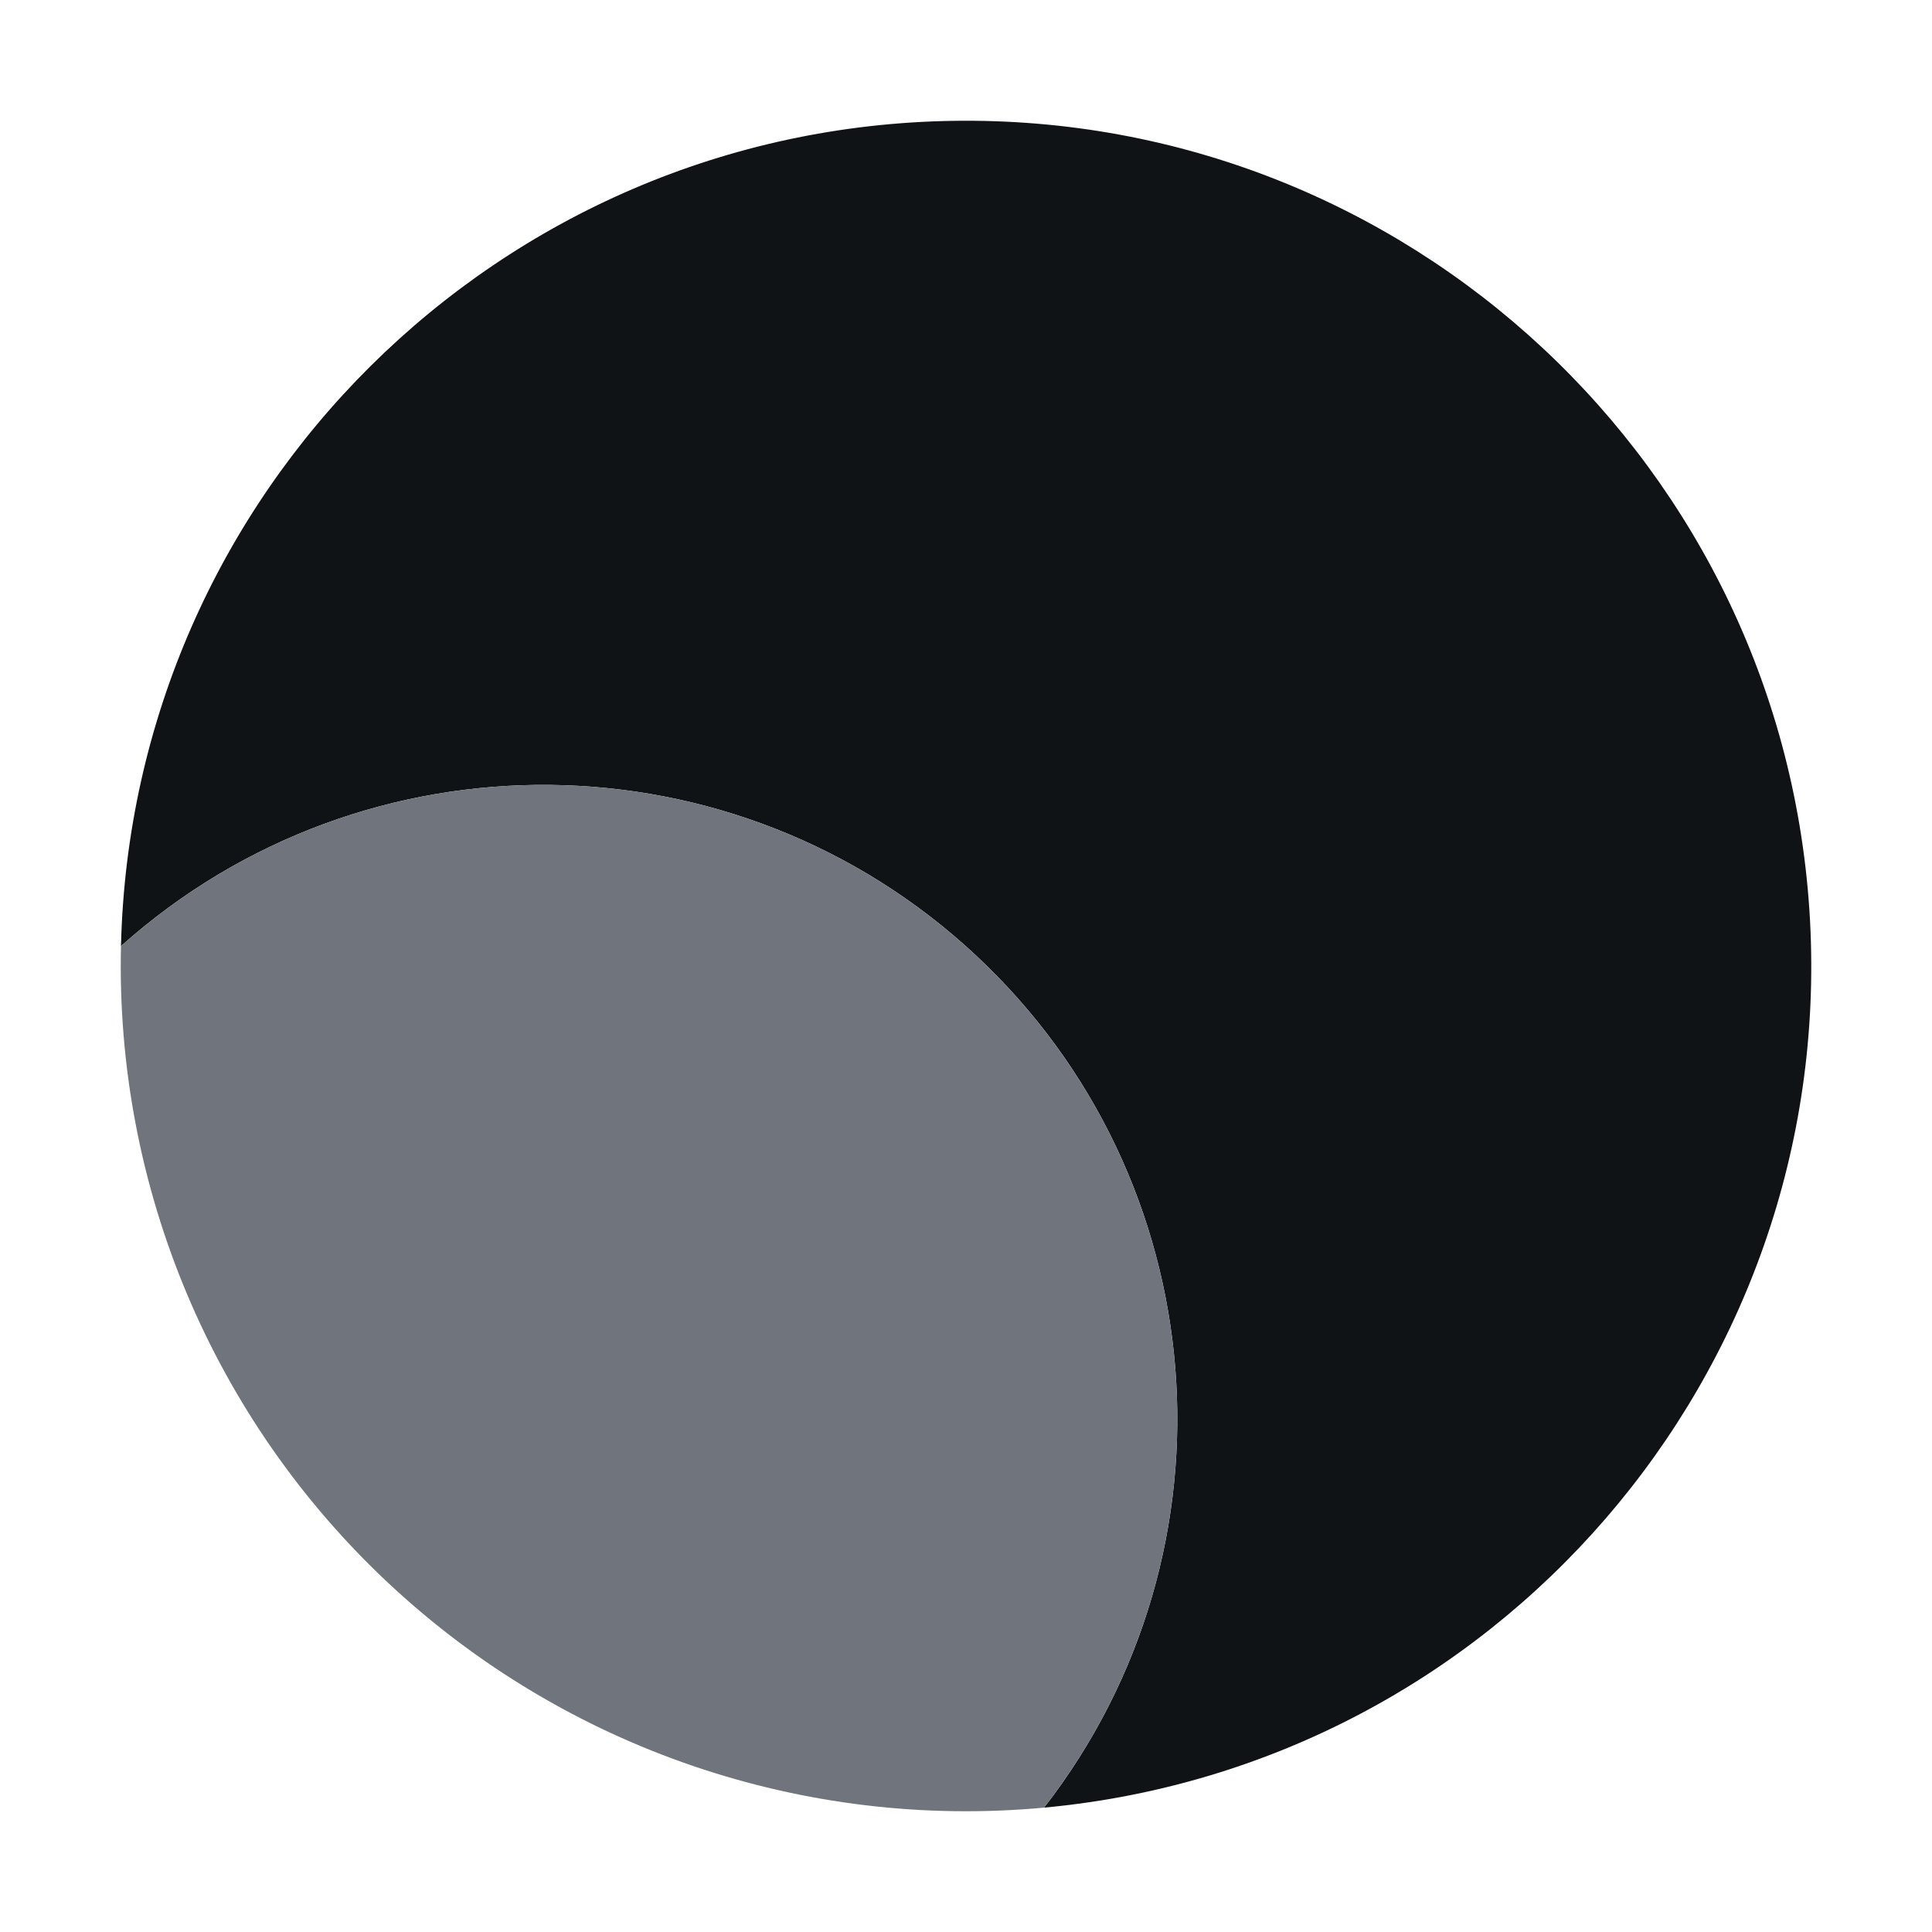
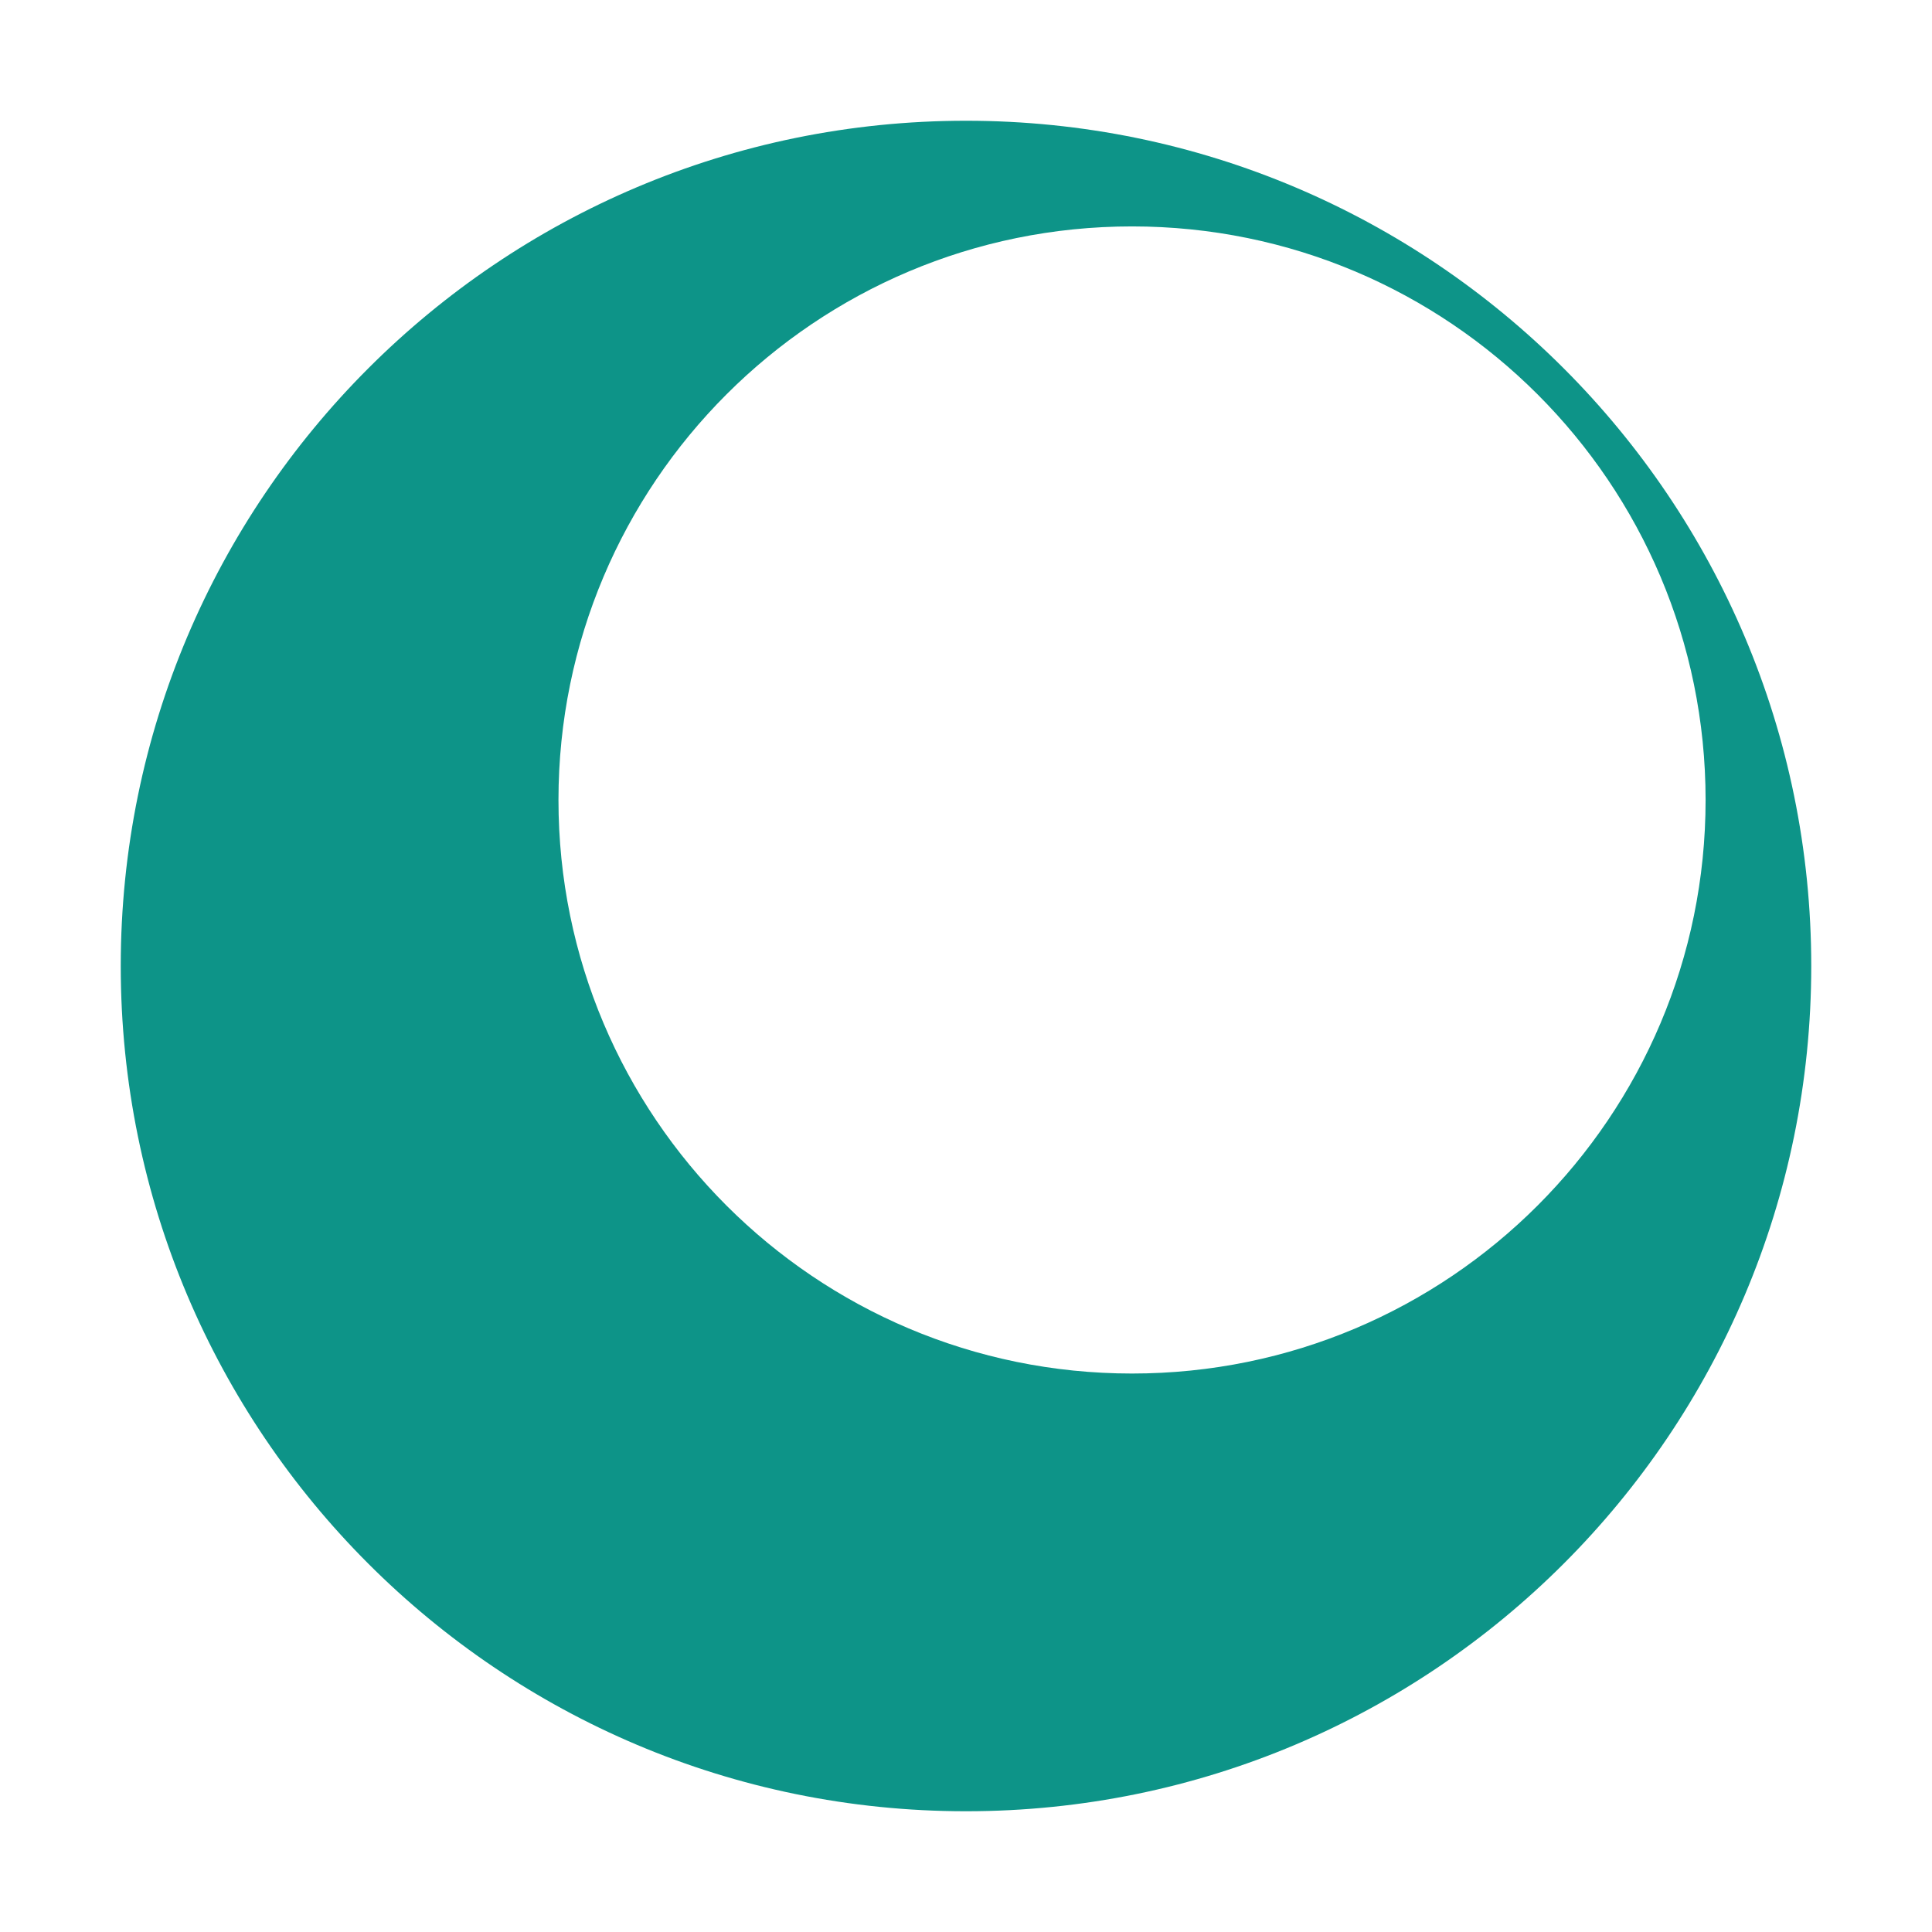
<svg xmlns="http://www.w3.org/2000/svg" width="256.000" height="256.000" viewBox="0 0 256.000 256.000" role="img" aria-label="Pawabase">
  <g transform="translate(0,0) scale(1.0)">
-     <path fill="#101315" d="M16.031 125.362 A112 112 0 1 1 138.344 239.521 A84 84 0 0 0 16.031 125.362 Z" />
-     <path fill="#70757D" d="M16.031 125.362 A84 84 0 0 1 138.344 239.521 A112 112 0 0 1 16.031 125.362 Z" />
+     <path fill="#0d9488" fill-rule="evenodd" d="M128 16a112 112 0 1 0 0 224a112 112 0 1 0 0-224zM150 30a76 76 0 1 0 0 152a76 76 0 1 0 0-152z" />
  </g>
</svg>
